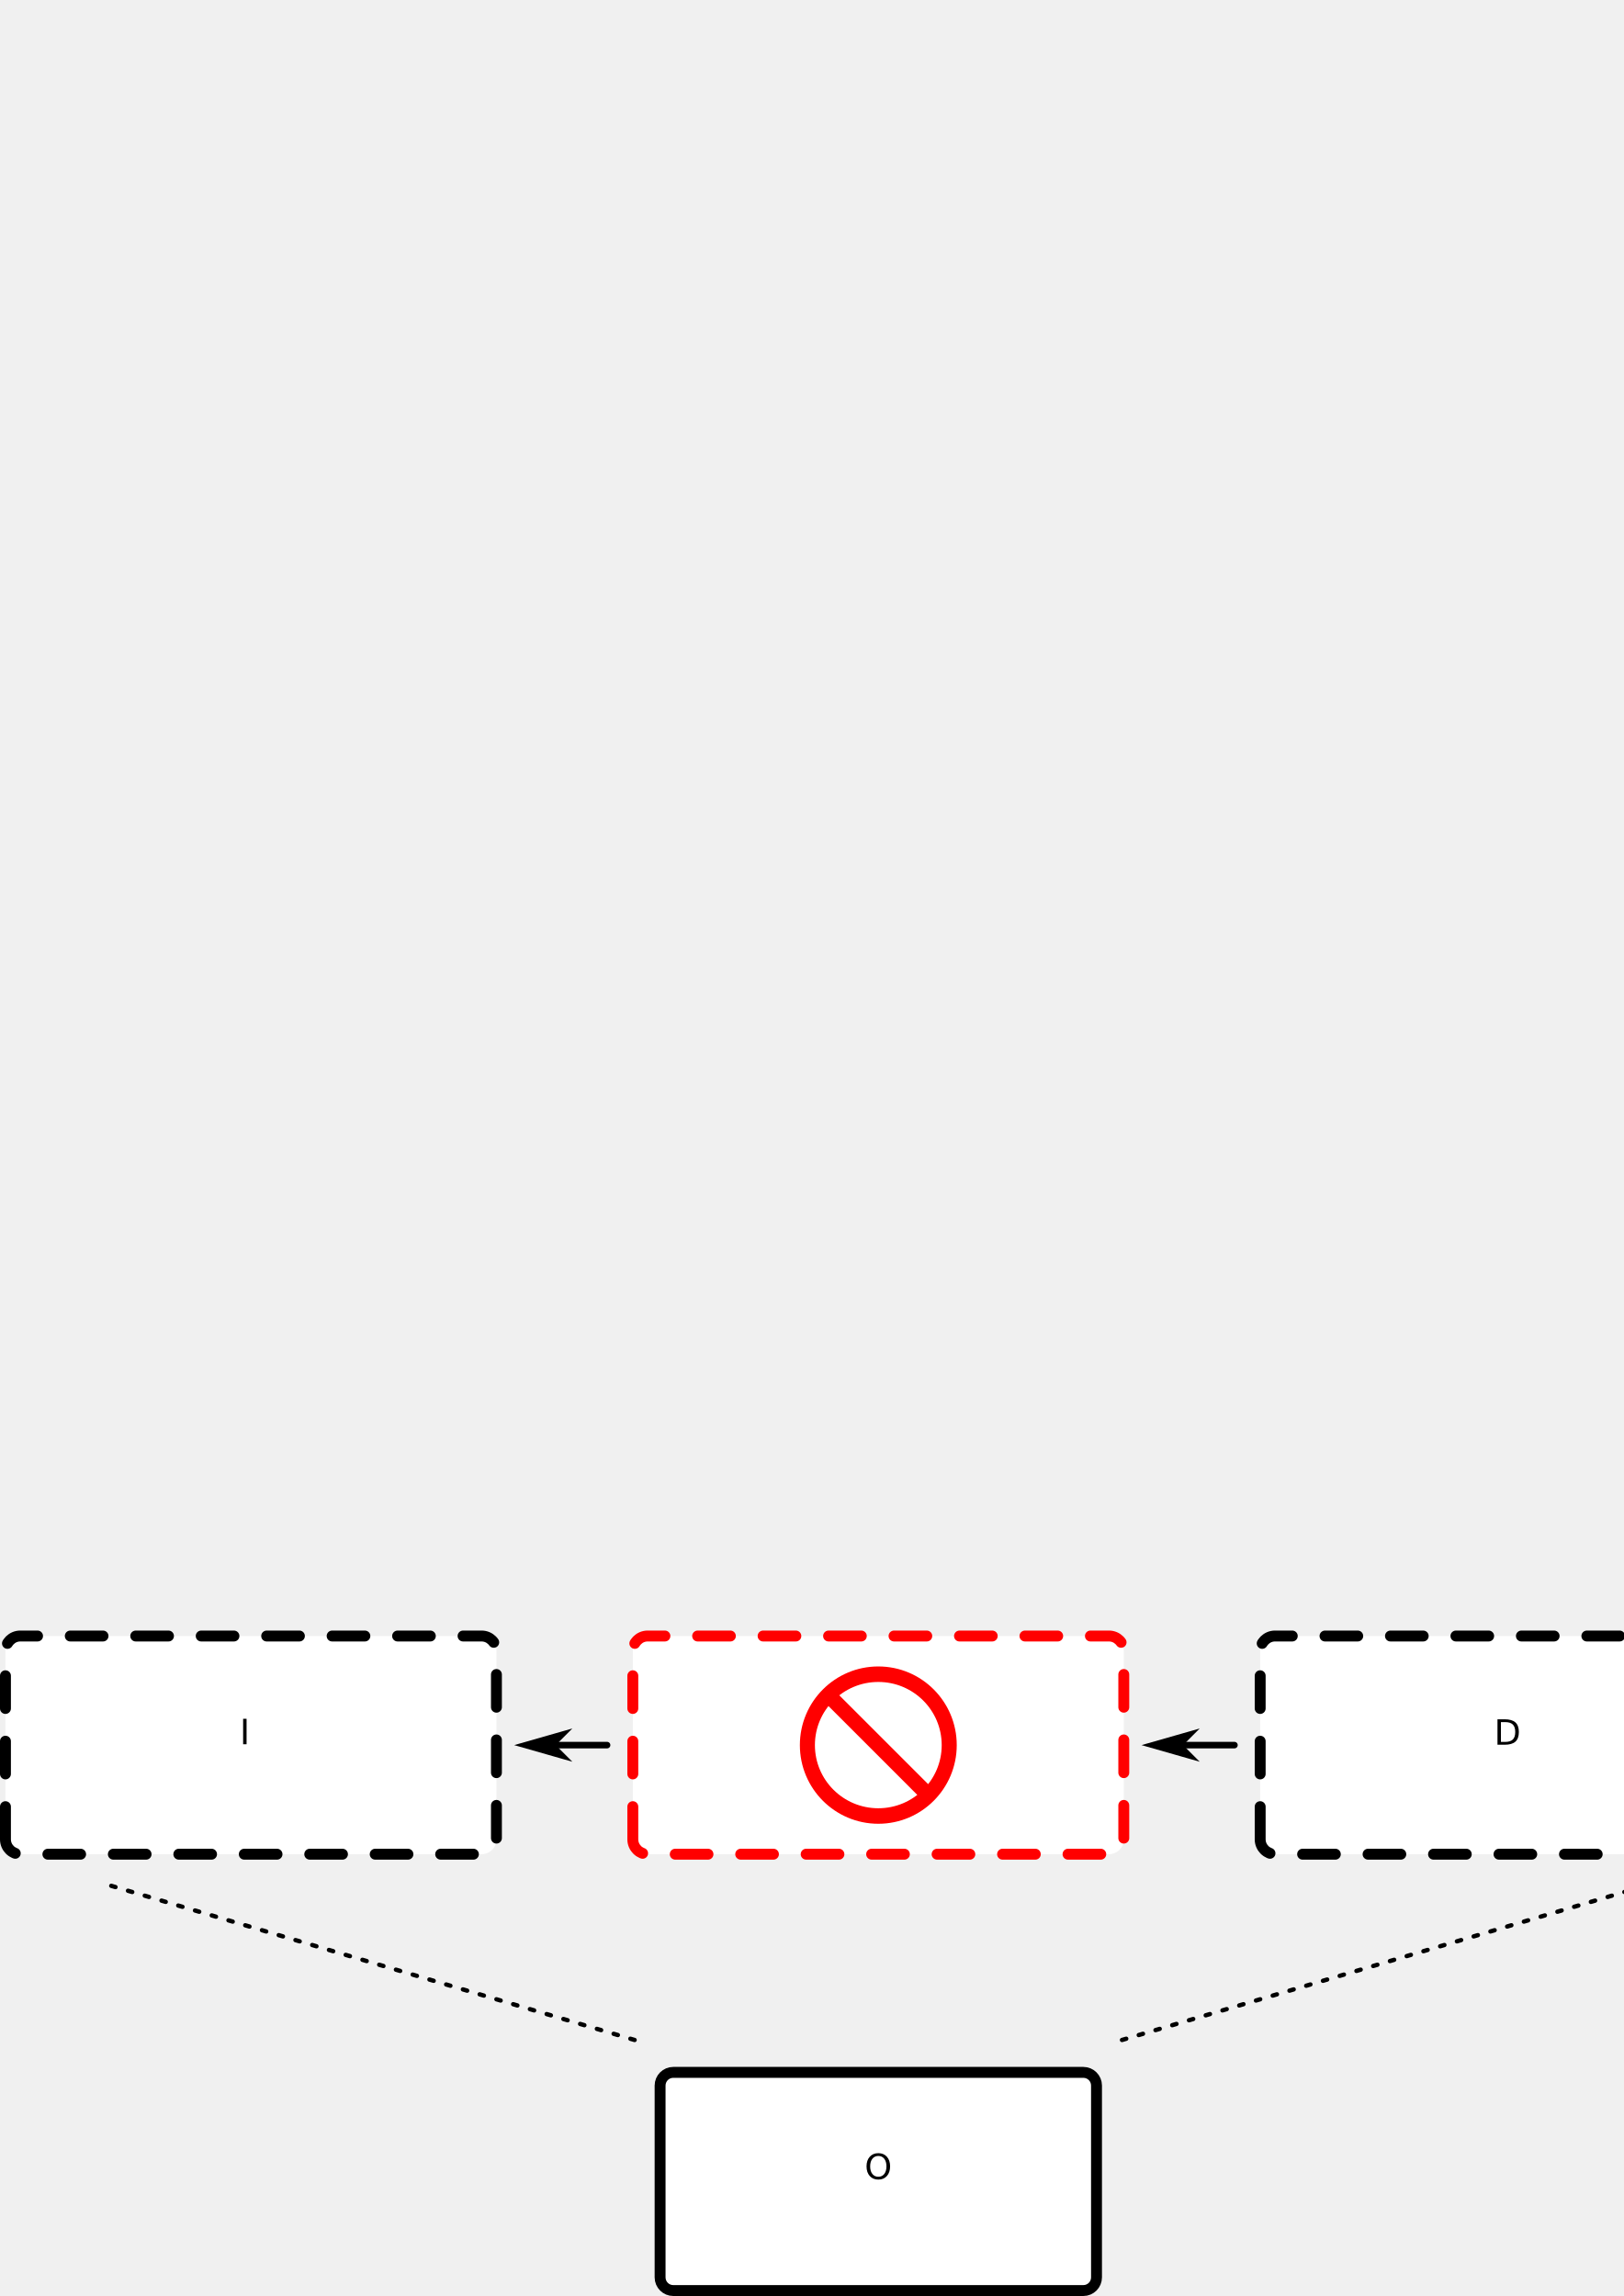
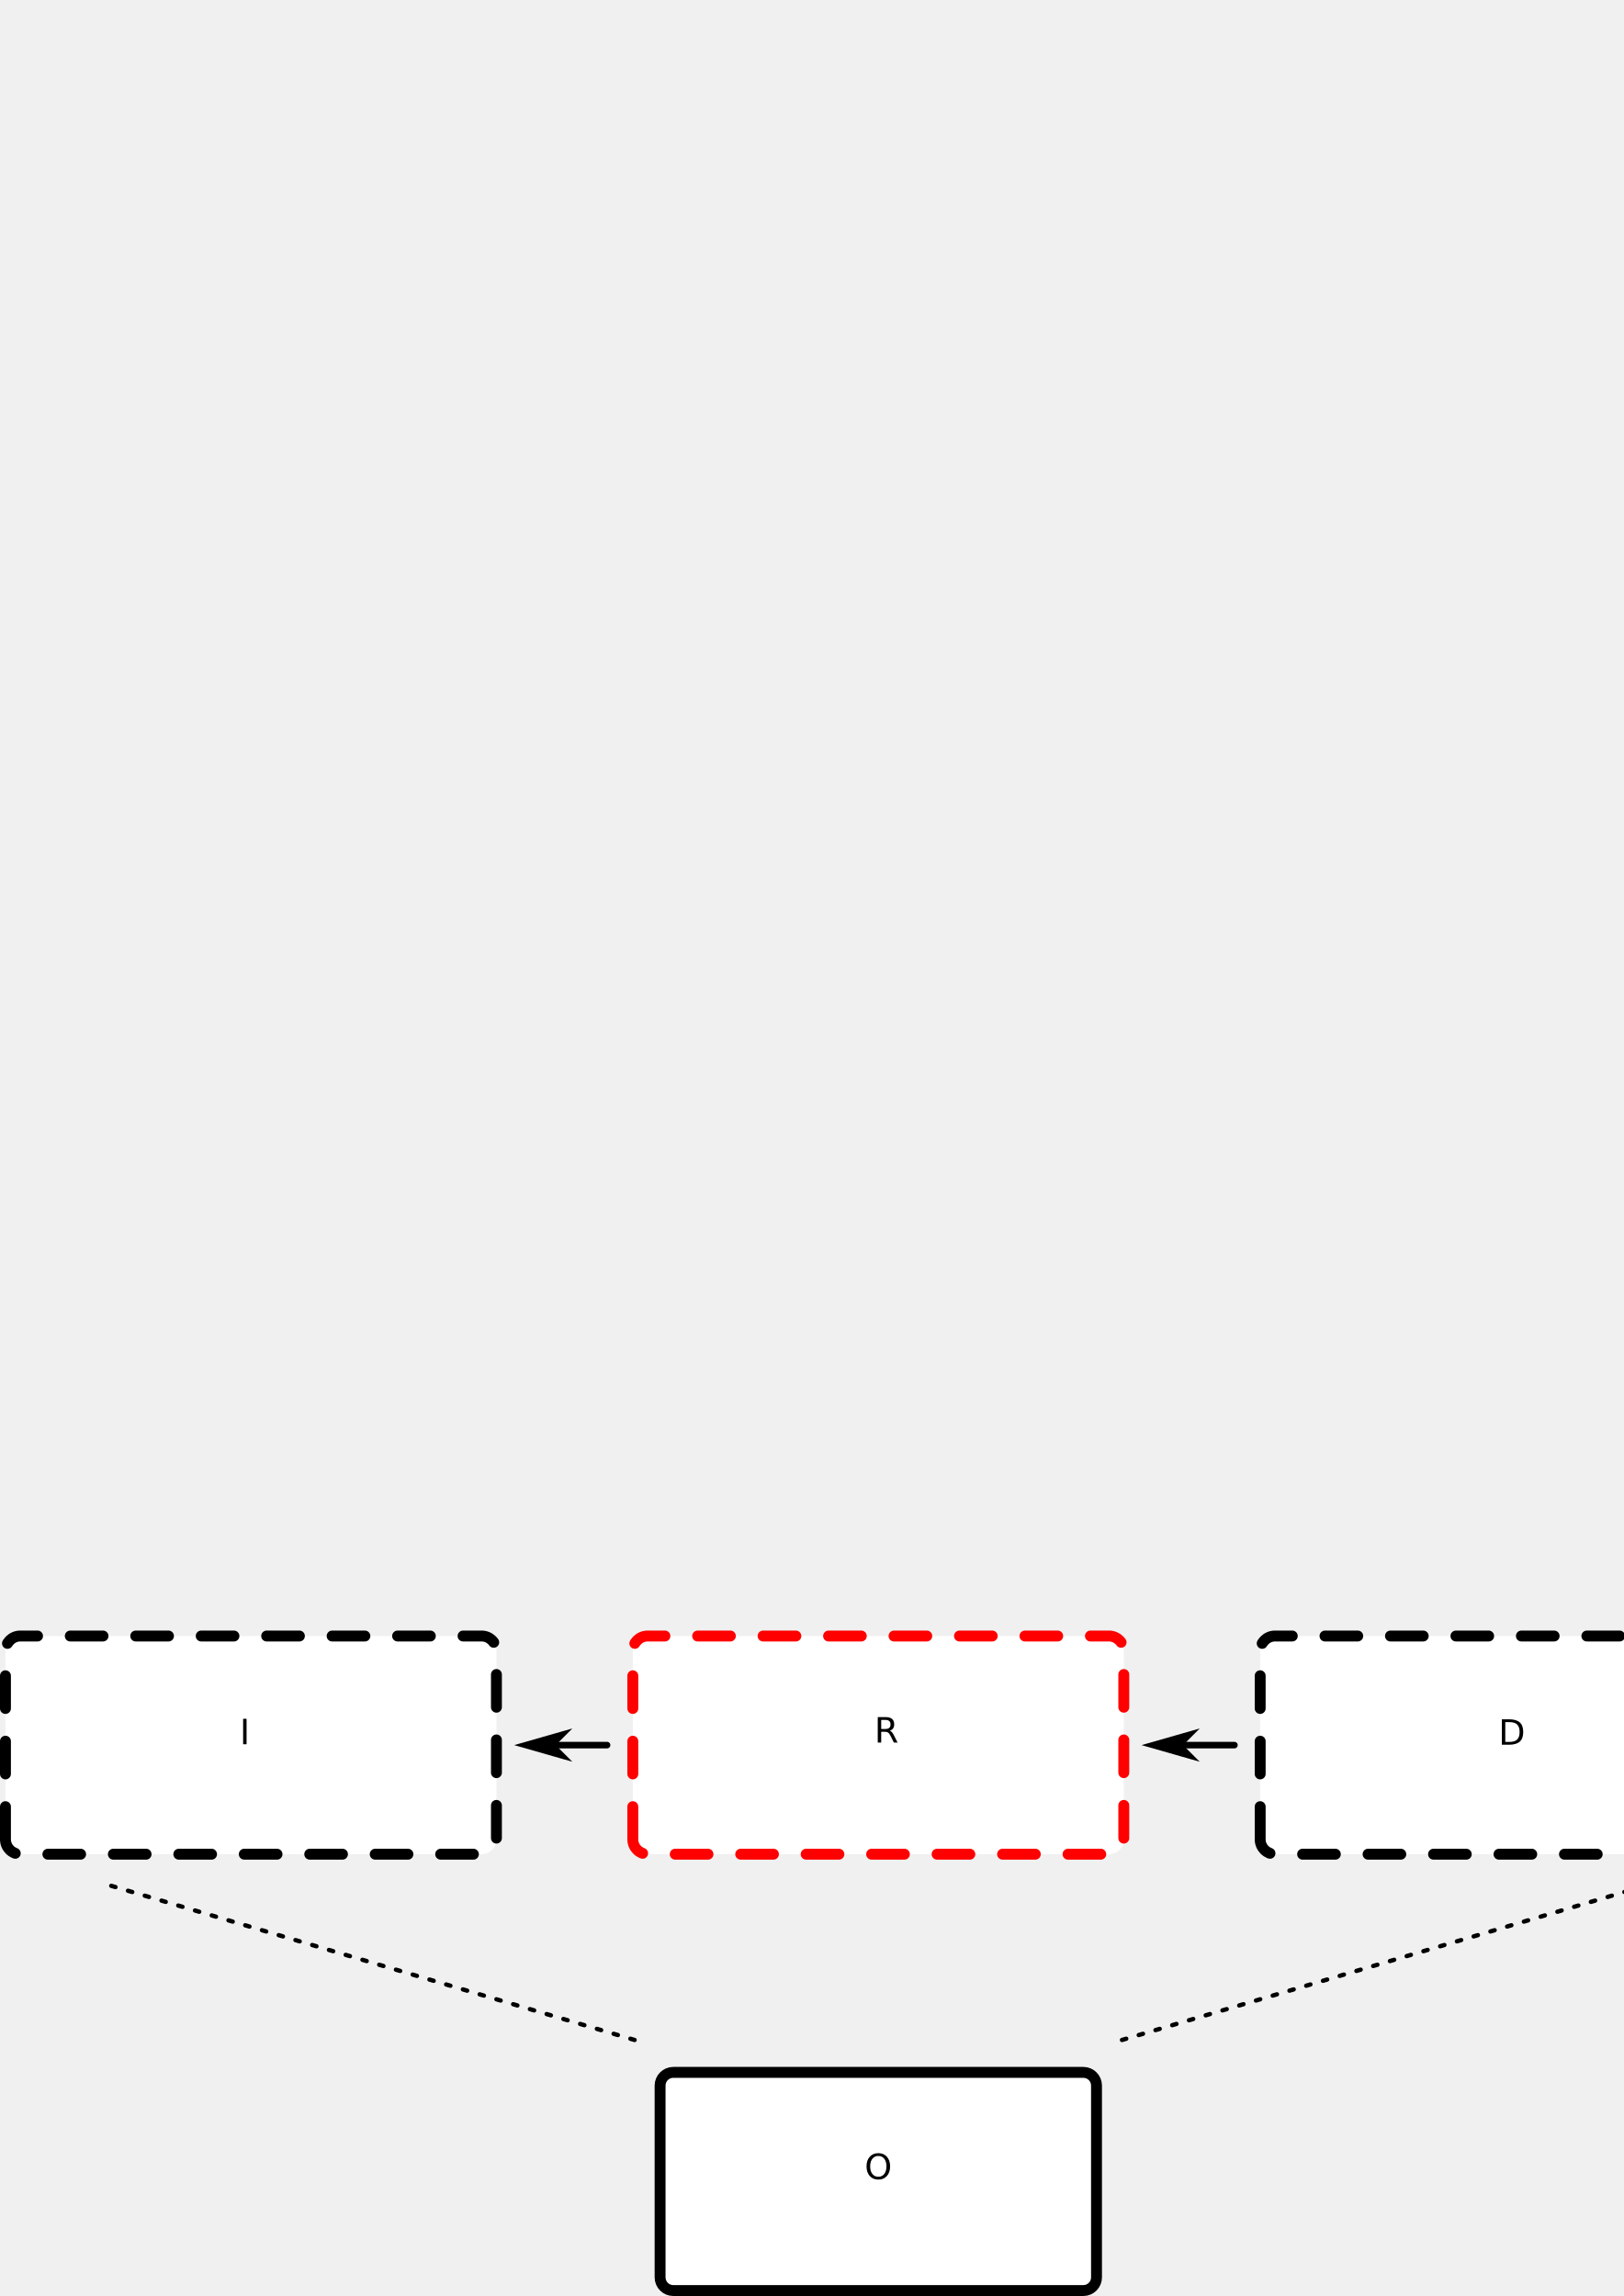
<svg xmlns="http://www.w3.org/2000/svg" width="744.094" height="1052.362" id="svg2614">
  <defs id="defs2616">
    <marker orient="auto" refY="0.0" refX="0.0" id="Arrow1Mend" style="overflow:visible;">
      <path id="path2936" d="M 0.0,0.0 L 5.0,-5.0 L -12.5,0.0 L 5.0,5.0 L 0.0,0.0 z " style="fill-rule:evenodd;stroke:#000000;stroke-width:1.0pt;marker-start:none;" transform="scale(0.4) rotate(180)" />
    </marker>
  </defs>
  <g id="layer1">
    <rect style="fill:#ffffff;fill-opacity:1;fill-rule:nonzero;stroke:#000000;stroke-width:5;stroke-linecap:round;stroke-linejoin:round;stroke-miterlimit:4;stroke-dasharray:15, 15;stroke-dashoffset:0;stroke-opacity:1" id="rect3149" width="100" height="225" x="-849.862" y="2.5" ry="6.792" transform="matrix(0,-1,1,0,0,0)" />
    <rect style="fill:#ffffff;fill-opacity:1;fill-rule:nonzero;stroke:#ff0000;stroke-width:5;stroke-linecap:round;stroke-linejoin:round;stroke-miterlimit:4;stroke-dasharray:15, 15;stroke-dashoffset:0;stroke-opacity:1" id="rect3147" width="100" height="225" x="-849.862" y="290" ry="6.792" transform="matrix(0,-1,1,0,0,0)" />
    <rect style="fill:#ffffff;fill-opacity:1;fill-rule:nonzero;stroke:#000000;stroke-width:5;stroke-linecap:round;stroke-linejoin:round;stroke-miterlimit:4;stroke-dasharray:15, 15;stroke-dashoffset:0;stroke-opacity:1" id="rect3739" width="100" height="225" x="-849.862" y="577.5" ry="6.792" transform="matrix(0,-1,1,0,0,0)" />
    <rect style="fill:#ffffff;fill-opacity:1;fill-rule:nonzero;stroke:#000000;stroke-width:5;stroke-linecap:round;stroke-linejoin:round;stroke-miterlimit:4;stroke-dasharray:none;stroke-dashoffset:0;stroke-opacity:1" id="rect2192" width="100" height="200" x="-1049.862" y="302.5" ry="6.038" transform="matrix(0,-1,1,0,0,0)" />
    <path style="fill:none;fill-opacity:0.75;fill-rule:evenodd;stroke:#000000;stroke-width:3;stroke-linecap:round;stroke-linejoin:miter;marker-mid:none;marker-end:url(#Arrow1Mend);stroke-miterlimit:4;stroke-dasharray:none;stroke-opacity:1" d="M 565.708,799.862 L 541.042,799.862" id="path2770" />
    <path style="fill:none;fill-opacity:0.75;fill-rule:evenodd;stroke:#000000;stroke-width:3;stroke-linecap:round;stroke-linejoin:miter;marker-mid:none;marker-end:url(#Arrow1Mend);stroke-miterlimit:4;stroke-dasharray:none;stroke-opacity:1" d="M 278.208,799.862 L 253.542,799.862" id="path2275" />
    <g id="g3258" transform="matrix(-1,0,0,-1,755,1594.724)">
      <path id="path3248" d="M 1,730.362 L 242,659.362" style="fill:none;fill-opacity:0.75;fill-rule:evenodd;stroke:#000000;stroke-width:2;stroke-linecap:round;stroke-linejoin:miter;stroke-miterlimit:4;stroke-dasharray:2, 6;stroke-dashoffset:0;stroke-opacity:1" />
      <path id="path3250" d="M 704,730.362 L 463,659.362" style="fill:none;fill-opacity:0.75;fill-rule:evenodd;stroke:#000000;stroke-width:2;stroke-linecap:round;stroke-linejoin:miter;stroke-miterlimit:4;stroke-dasharray:2, 6;stroke-dashoffset:0;stroke-opacity:1" />
    </g>
    <text xml:space="preserve" style="font-size:16px;font-style:normal;font-weight:normal;fill:#000000;fill-opacity:1;stroke:none;stroke-width:1px;stroke-linecap:butt;stroke-linejoin:miter;stroke-opacity:1;font-family:Bitstream Vera Sans" x="109.84" y="799.468" id="text2260">
      <tspan id="tspan2262" x="109.84" y="799.468">I</tspan>
    </text>
    <text xml:space="preserve" style="font-size:16px;font-style:normal;font-weight:normal;fill:#000000;fill-opacity:1;stroke:none;stroke-width:1px;stroke-linecap:butt;stroke-linejoin:miter;stroke-opacity:1;font-family:Bitstream Vera Sans" x="396.203" y="998.768" id="text2264">
      <tspan id="tspan2266" x="396.203" y="998.768">O</tspan>
    </text>
-     <text xml:space="preserve" style="font-size:16px;font-style:normal;font-weight:normal;fill:#000000;fill-opacity:1;stroke:none;stroke-width:1px;stroke-linecap:butt;stroke-linejoin:miter;stroke-opacity:1;font-family:Bitstream Vera Sans" x="684.672" y="799.694" id="text2268">
-       <tspan id="tspan2270" x="684.672" y="799.694">D</tspan>
+     <text xml:space="preserve" style="font-size:16px;font-style:normal;font-weight:normal;fill:#000000;fill-opacity:1;stroke:none;font-family:Bitstream Vera Sans" x="686.672" y="799.694" id="text2268">
+       <tspan id="tspan2270" x="686.672" y="799.694">D</tspan>
    </text>
-     <g id="g3636" transform="translate(-465.9563,524.5278)">
-       <path transform="matrix(0.6893939,0,0,0.7109375,258.8352,89.82687)" d="M 931.429 260.934 A 47.143 45.714 0 1 1  837.143,260.934 A 47.143 45.714 0 1 1  931.429 260.934 z" id="path3630" style="opacity:1;fill:#ffffff;fill-opacity:1;fill-rule:nonzero;stroke:#ff0000;stroke-width:9.999;stroke-linecap:round;stroke-linejoin:round;stroke-miterlimit:4;stroke-dasharray:none;stroke-dashoffset:0;stroke-opacity:1" />
-       <path id="path3632" d="M 846.088,252.966 L 890.825,297.703" style="fill:none;fill-opacity:0.75;fill-rule:evenodd;stroke:#ff0000;stroke-width:7;stroke-linecap:round;stroke-linejoin:miter;stroke-miterlimit:4;stroke-dasharray:none;stroke-opacity:1" />
-     </g>
+     <text id="text2526" y="798.694" x="400.672" style="font-size:16px;font-style:normal;font-variant:normal;font-weight:normal;font-stretch:normal;text-align:start;line-height:125%;writing-mode:lr-tb;text-anchor:start;fill:#000000;fill-opacity:1;stroke:none;font-family:Bitstream Vera Sans;-inkscape-font-specification:Bitstream Vera Sans" xml:space="preserve">
+       <tspan id="tspan2530" x="400.672" y="798.694">R</tspan>
+     </text>
  </g>
</svg>
